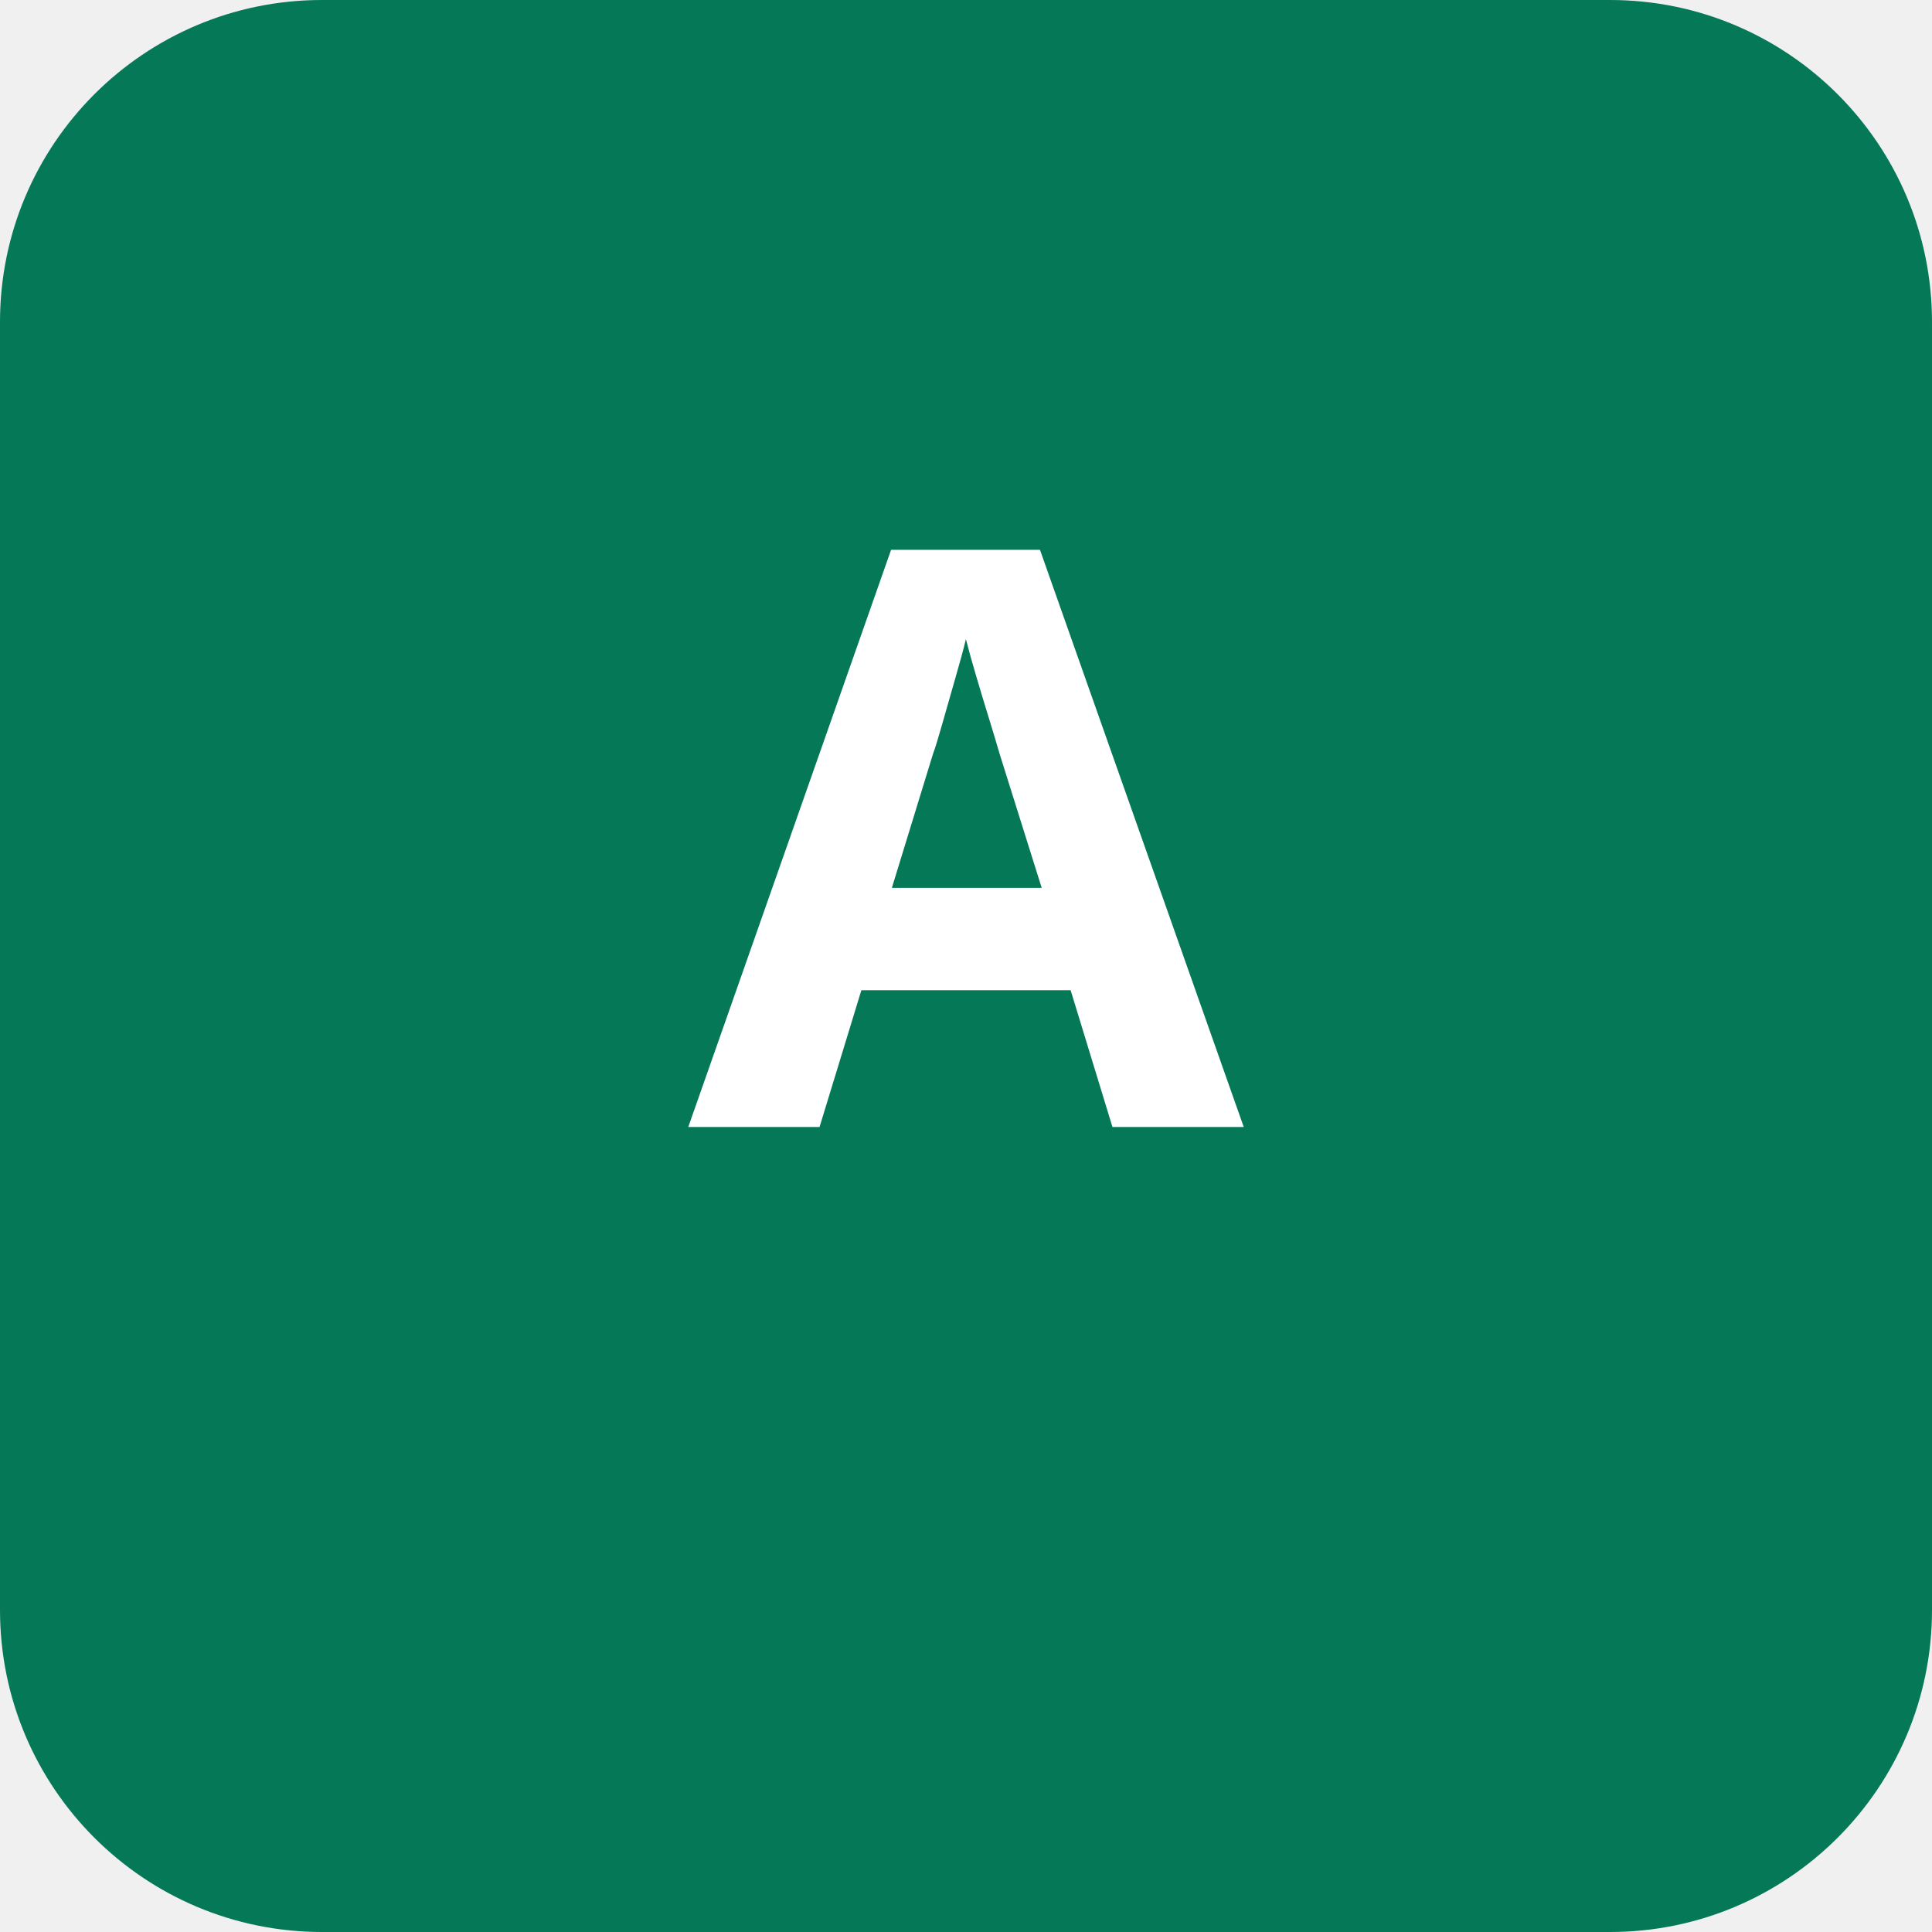
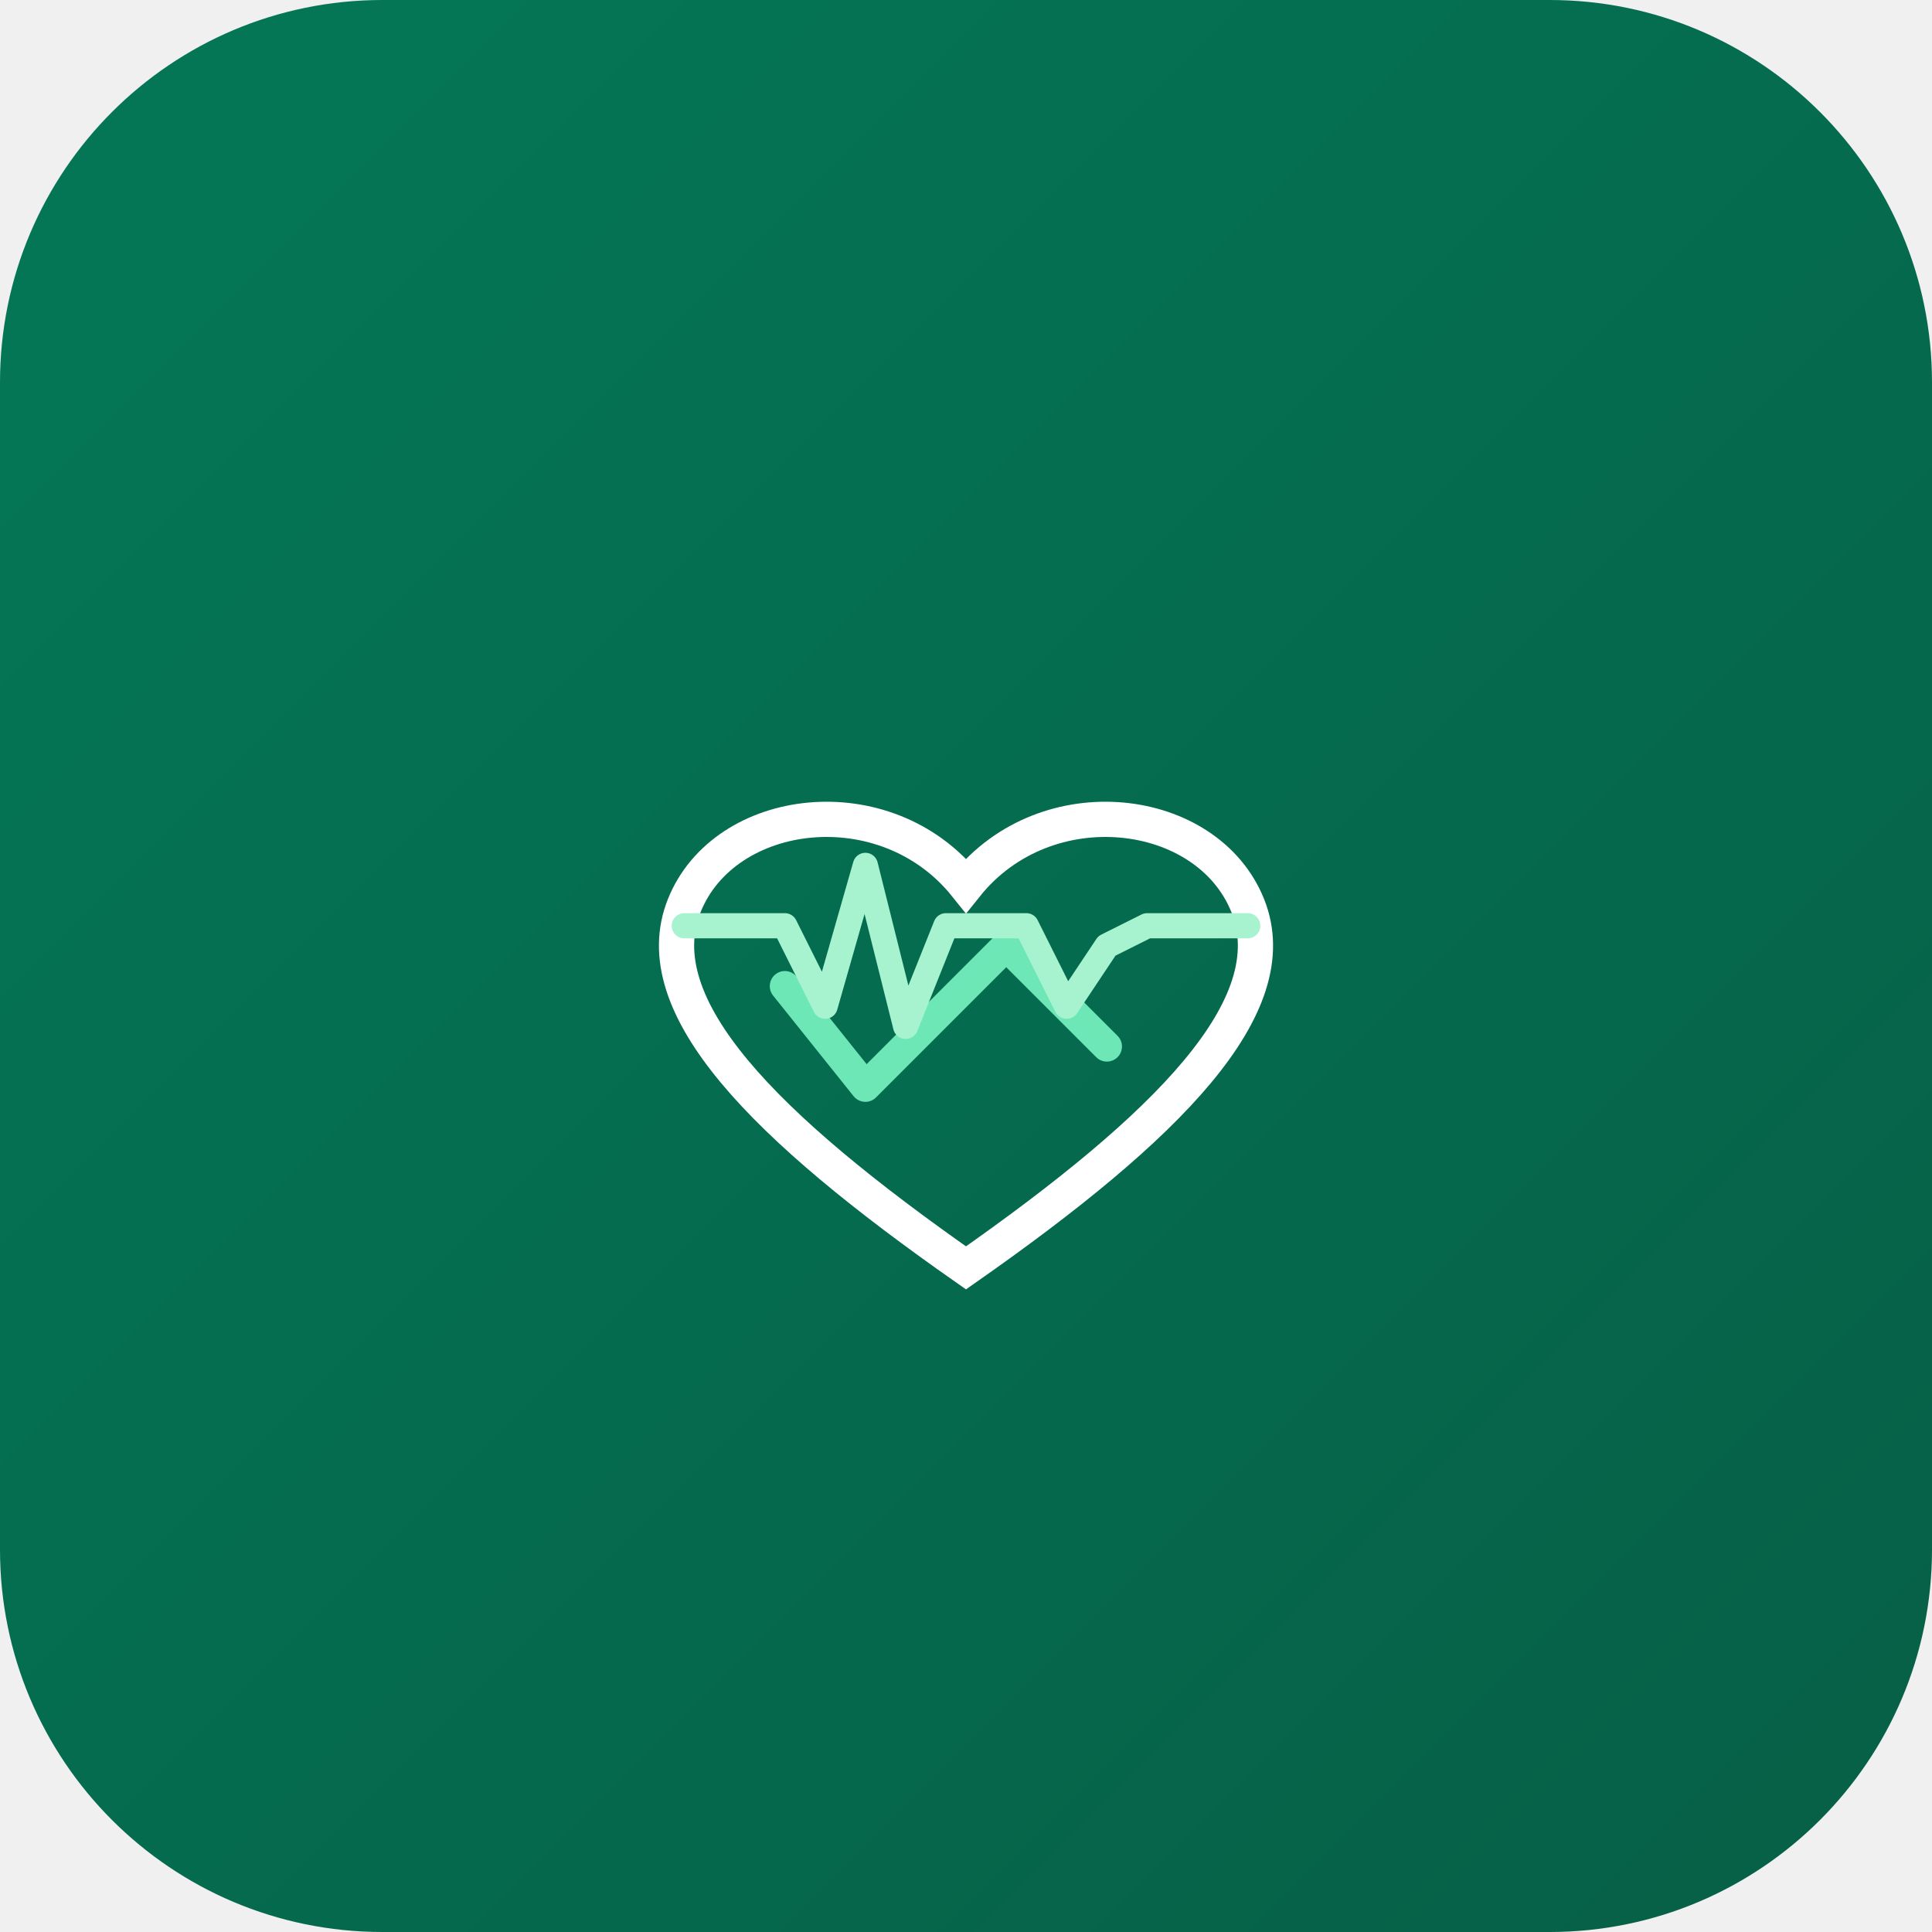
<svg xmlns="http://www.w3.org/2000/svg" width="192" height="192" viewBox="0 0 192 192">
-   <rect width="192" height="192" rx="32" fill="#047857" />
-   <text x="96" y="112" font-family="system-ui,sans-serif" font-size="80" font-weight="700" fill="white" text-anchor="middle">A</text>
+   <defs>
+     <linearGradient id="bg" x1="0" y1="0" x2="1" y2="1">
+       <stop offset="0%" stop-color="#047857" />
+       <stop offset="100%" stop-color="#065f46" />
+     </linearGradient>
+   </defs>
+   <rect width="192" height="192" rx="38" fill="url(#bg)" />
+   <g transform="translate(96,100)">
+     <path d="M0-12 C-8-22 -24-20 -28-10 C-32 0 -20 12 0 26 C20 12 32 0 28-10 C24-20 8-22 0-12Z" fill="none" stroke="white" stroke-width="3.5" stroke-linecap="round" />
+     <polyline points="14,4 4,-6 -10,8 -18,-2" fill="none" stroke="#6ee7b7" stroke-width="3" stroke-linecap="round" stroke-linejoin="round" />
+     <polyline points="-28,-8 -18,-8 -14,0 -10,-14 -6,2 -2,-8 6,-8 10,0 14,-6 18,-8 28,-8" fill="none" stroke="#a7f3d0" stroke-width="2.5" stroke-linecap="round" stroke-linejoin="round" />
+   </g>
</svg>
